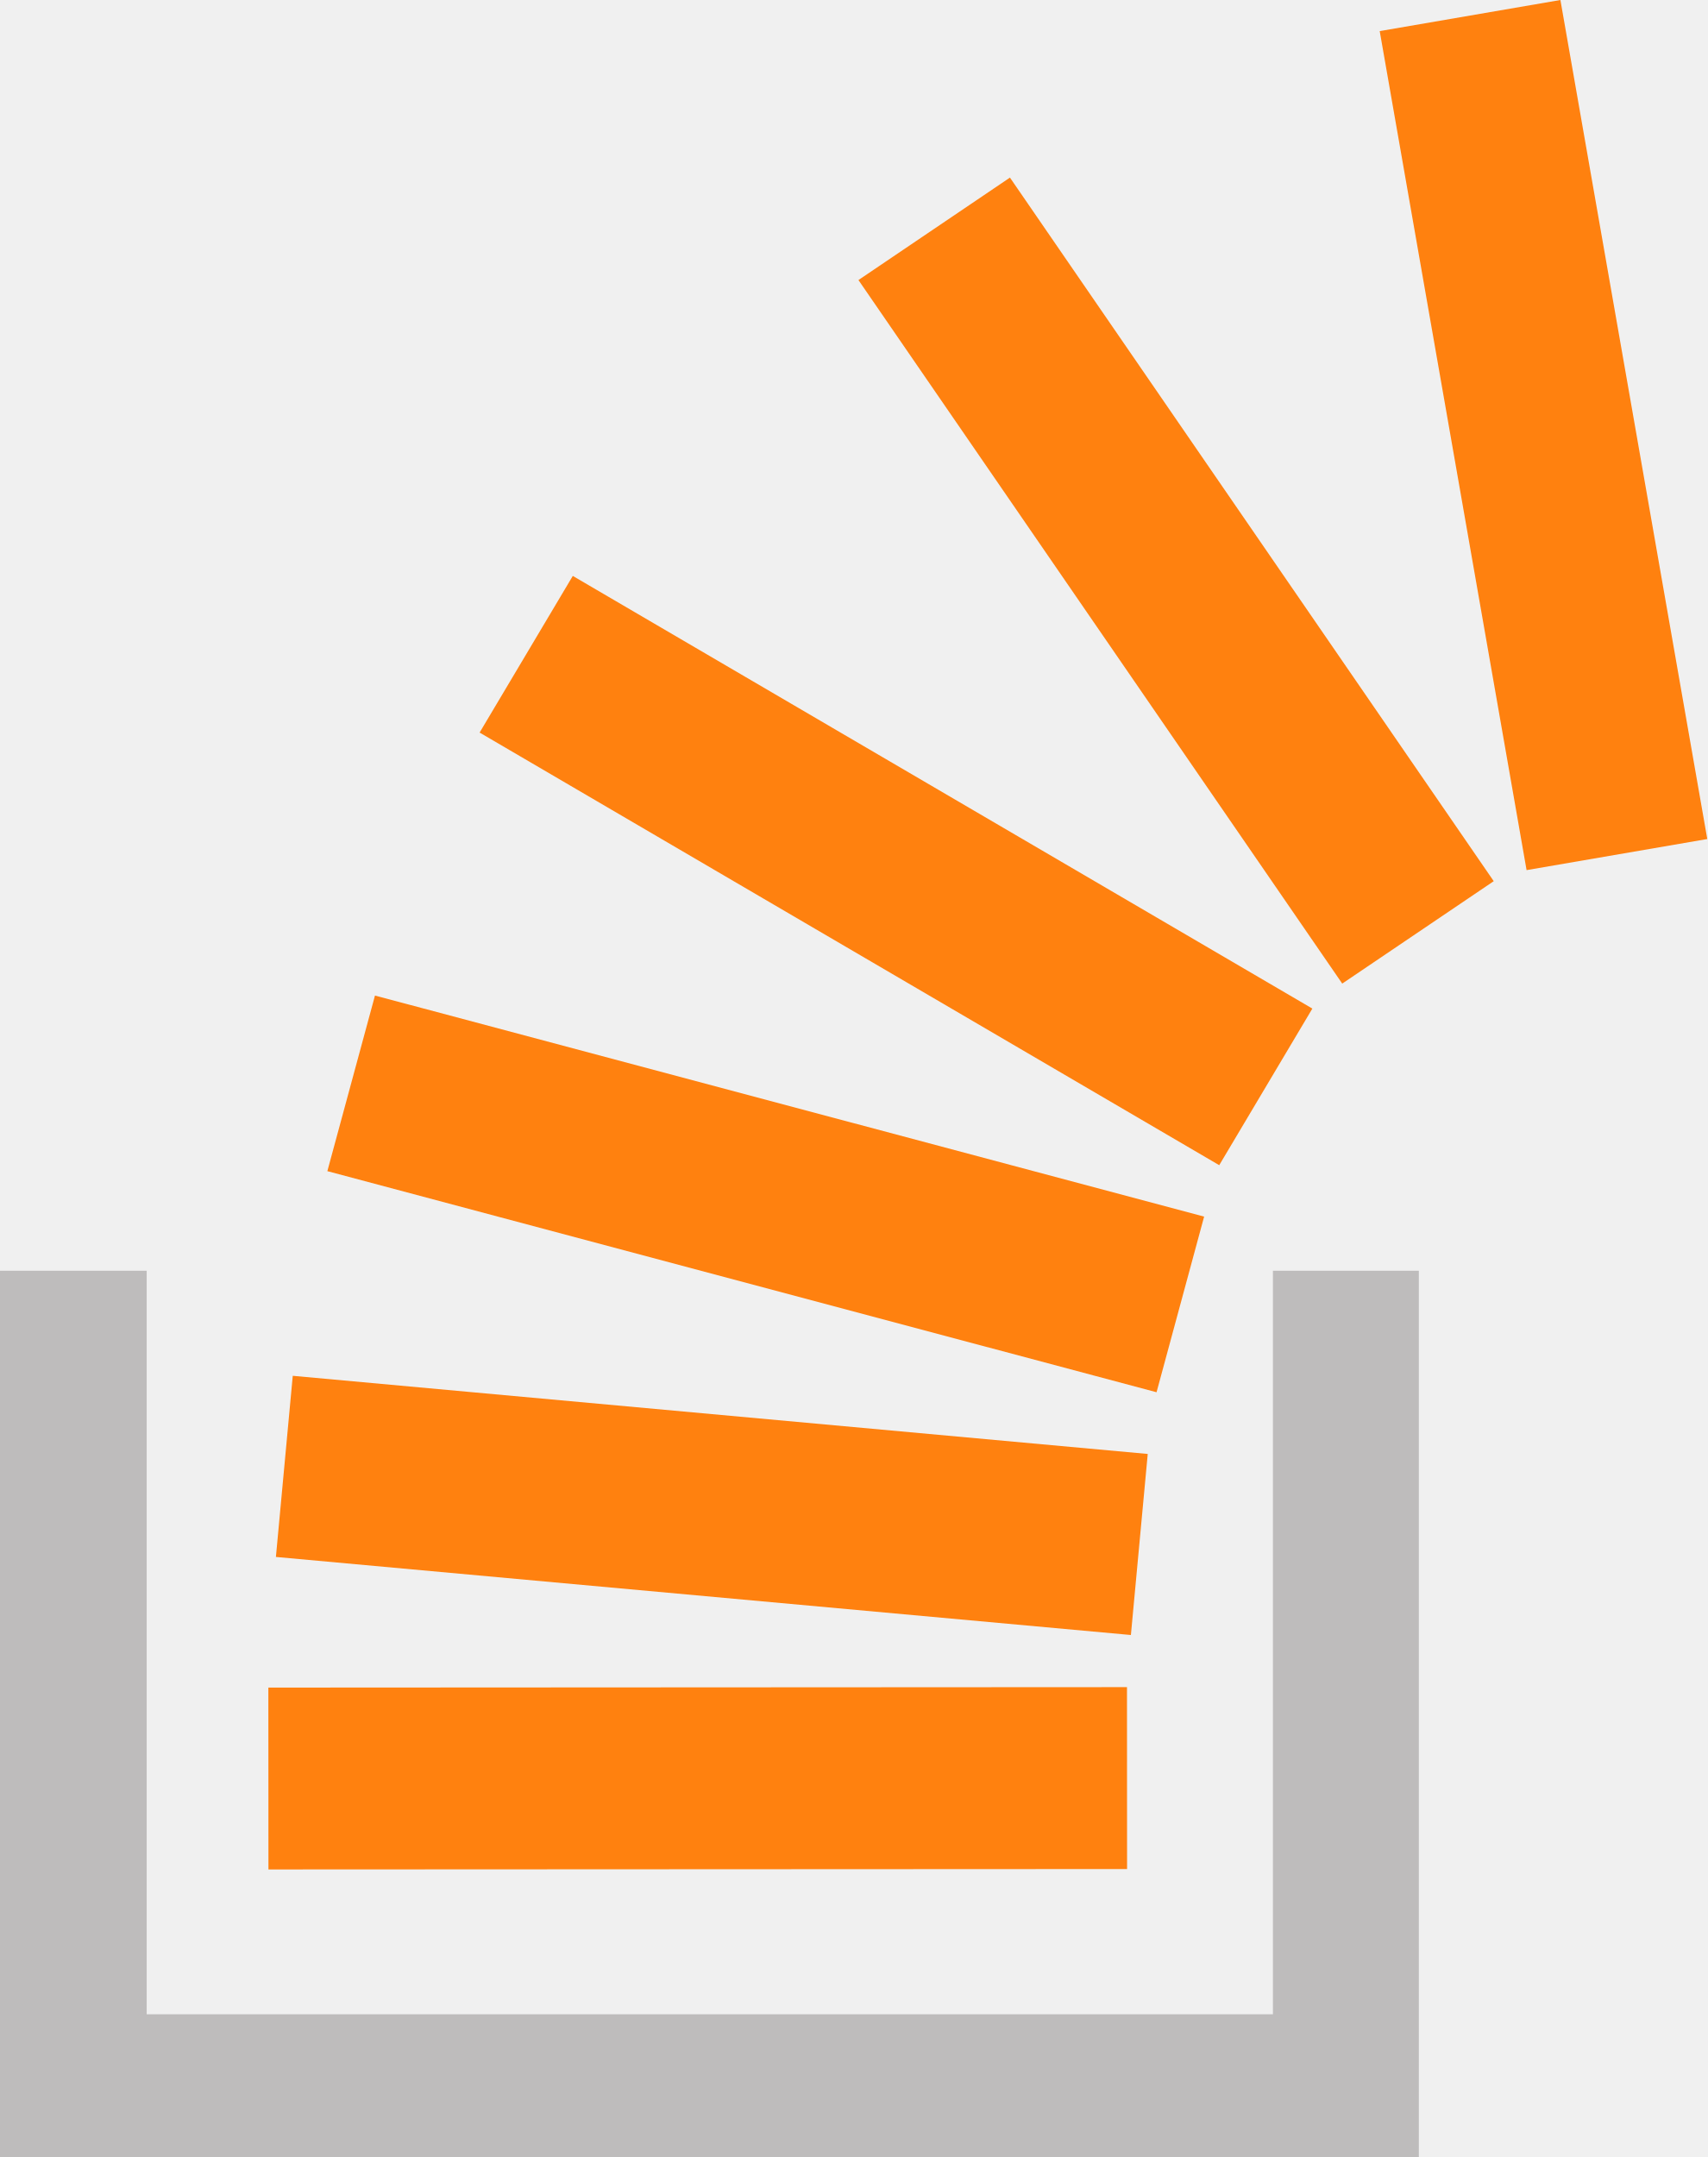
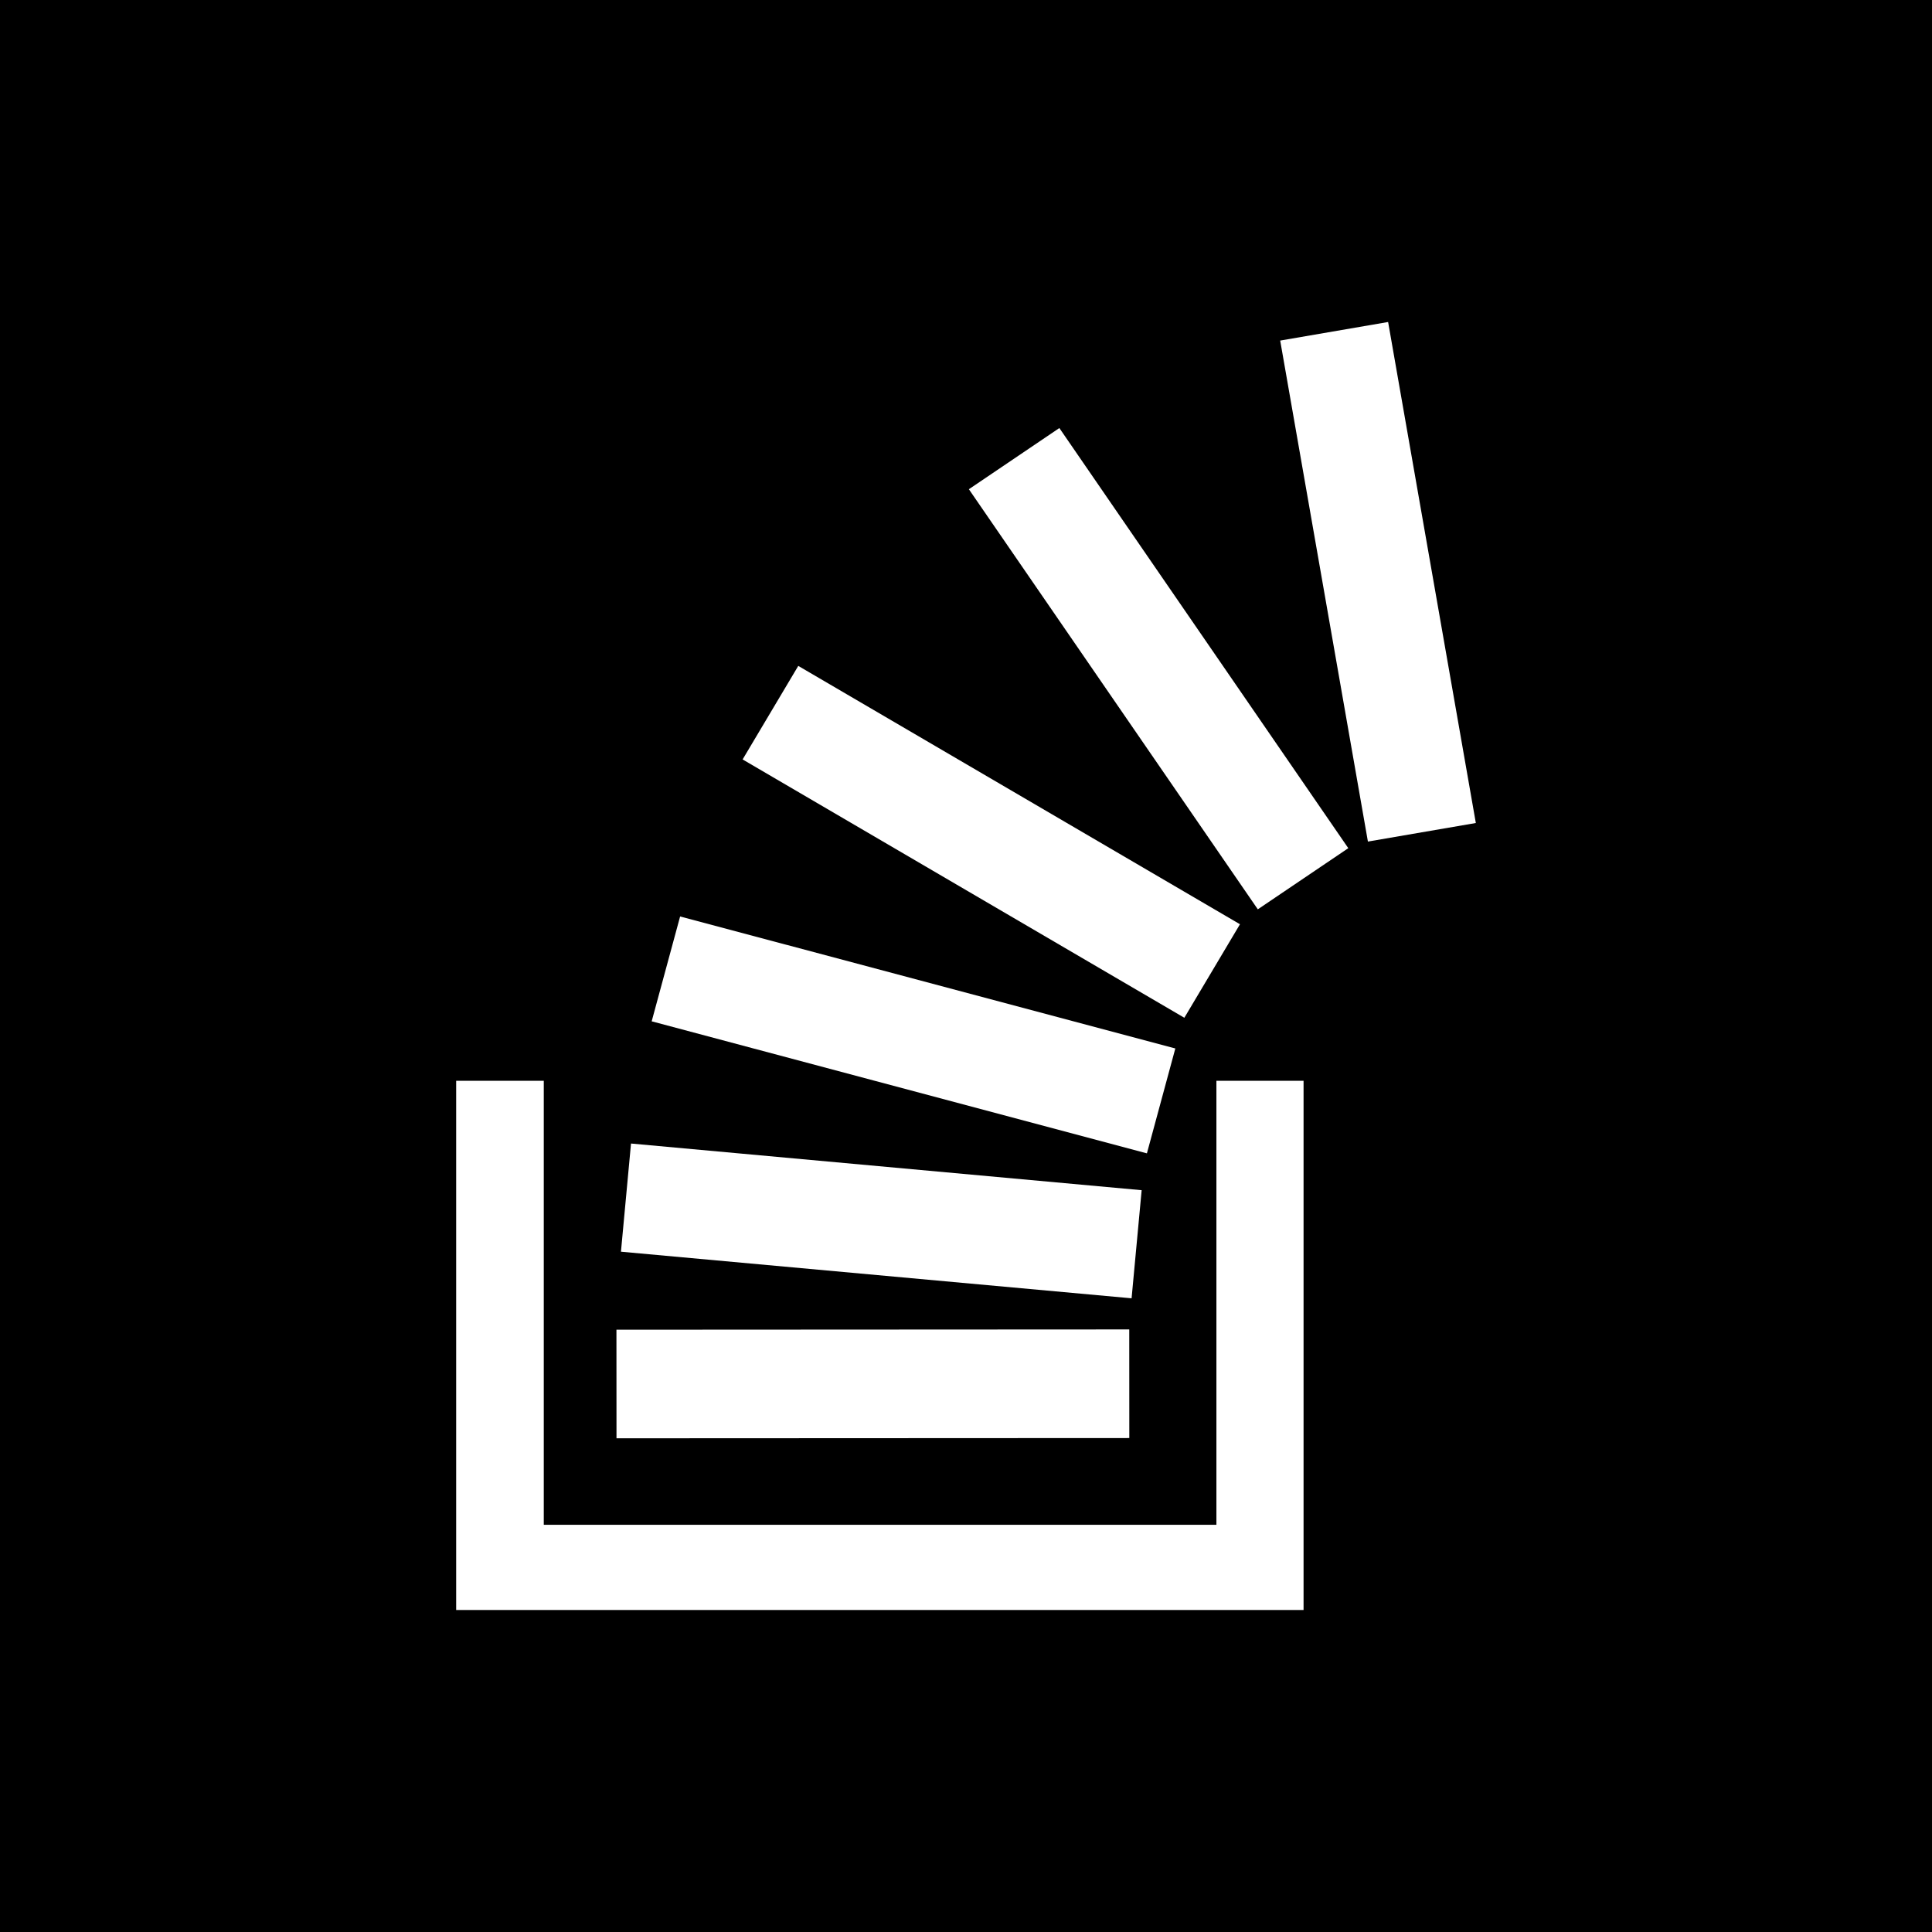
- <svg xmlns="http://www.w3.org/2000/svg" viewBox="0 0 38 48" version="1.1">
+ <svg xmlns="http://www.w3.org/2000/svg" viewBox="0 0 72 72" version="1.1">
  <defs />
  <g id="Page-1" stroke="none" stroke-width="1" fill="none" fill-rule="evenodd">
-     <g id="Social-Icons---Isolated" transform="translate(-505, -1175)">
-       <g id="stackoverflow" transform="translate(505, 1175)">
-         <path d="M25.086,41.592 L5.975,41.601 L5.973,37.554 L25.084,37.544 L25.086,41.592 L25.086,41.592 Z M38,18.671 L34.731,0 L30.709,0.692 L33.978,19.363 L38,18.671 L38,18.671 Z M25.546,32.355 L6.516,30.616 L6.141,34.647 L25.171,36.384 L25.546,32.355 L25.546,32.355 Z M26.801,27.073 L8.346,22.154 L7.286,26.062 L25.742,30.982 L26.801,27.073 L26.801,27.073 Z M29.21,22.444 L12.749,12.816 L10.675,16.302 L27.137,25.929 L29.21,22.444 L29.21,22.444 Z M33.247,19.609 L22.479,3.952 L19.107,6.232 L29.875,21.888 L33.247,19.609 L33.247,19.609 Z" fill="#FF810F" />
-         <polygon id="stackoverflow-icon-path" fill="#BEBCBC" points="28.332 28.278 28.332 44.824 3.265 44.824 3.265 28.278 0 28.278 0 48 31.58 48 31.58 28.278" />
+     <g id="Social-Icons---Squared-Black" transform="translate(-488, -1163)">
+       <g id="stackoverflow" transform="translate(488, 1163)">
+         <polygon id="Square" fill="#000000" points="0 72 72 72 72 0 0 0" />
+         <path d="M42.086,53.592 L22.975,53.601 L22.973,49.554 L42.084,49.544 L42.086,53.592 L42.086,53.592 Z M55,30.671 L51.731,12 L47.709,12.692 L50.978,31.363 L55,30.671 L55,30.671 Z M42.546,44.355 L23.516,42.616 L23.141,46.647 L42.171,48.384 L42.546,44.355 L42.546,44.355 Z M43.801,39.073 L25.346,34.154 L24.286,38.062 L42.742,42.982 L43.801,39.073 L43.801,39.073 Z M46.21,34.444 L29.749,24.816 L27.675,28.302 L44.137,37.929 L46.21,34.444 L46.21,34.444 Z M50.247,31.609 L46.875,33.888 L36.107,18.232 L39.479,15.952 L50.247,31.609 Z M45.332,40.278 L48.58,40.278 L48.58,60 L17,60 L17,40.278 L20.265,40.278 L20.265,56.824 L45.332,56.824 L45.332,40.278 Z" fill="#FFFFFF" />
      </g>
    </g>
  </g>
</svg>
